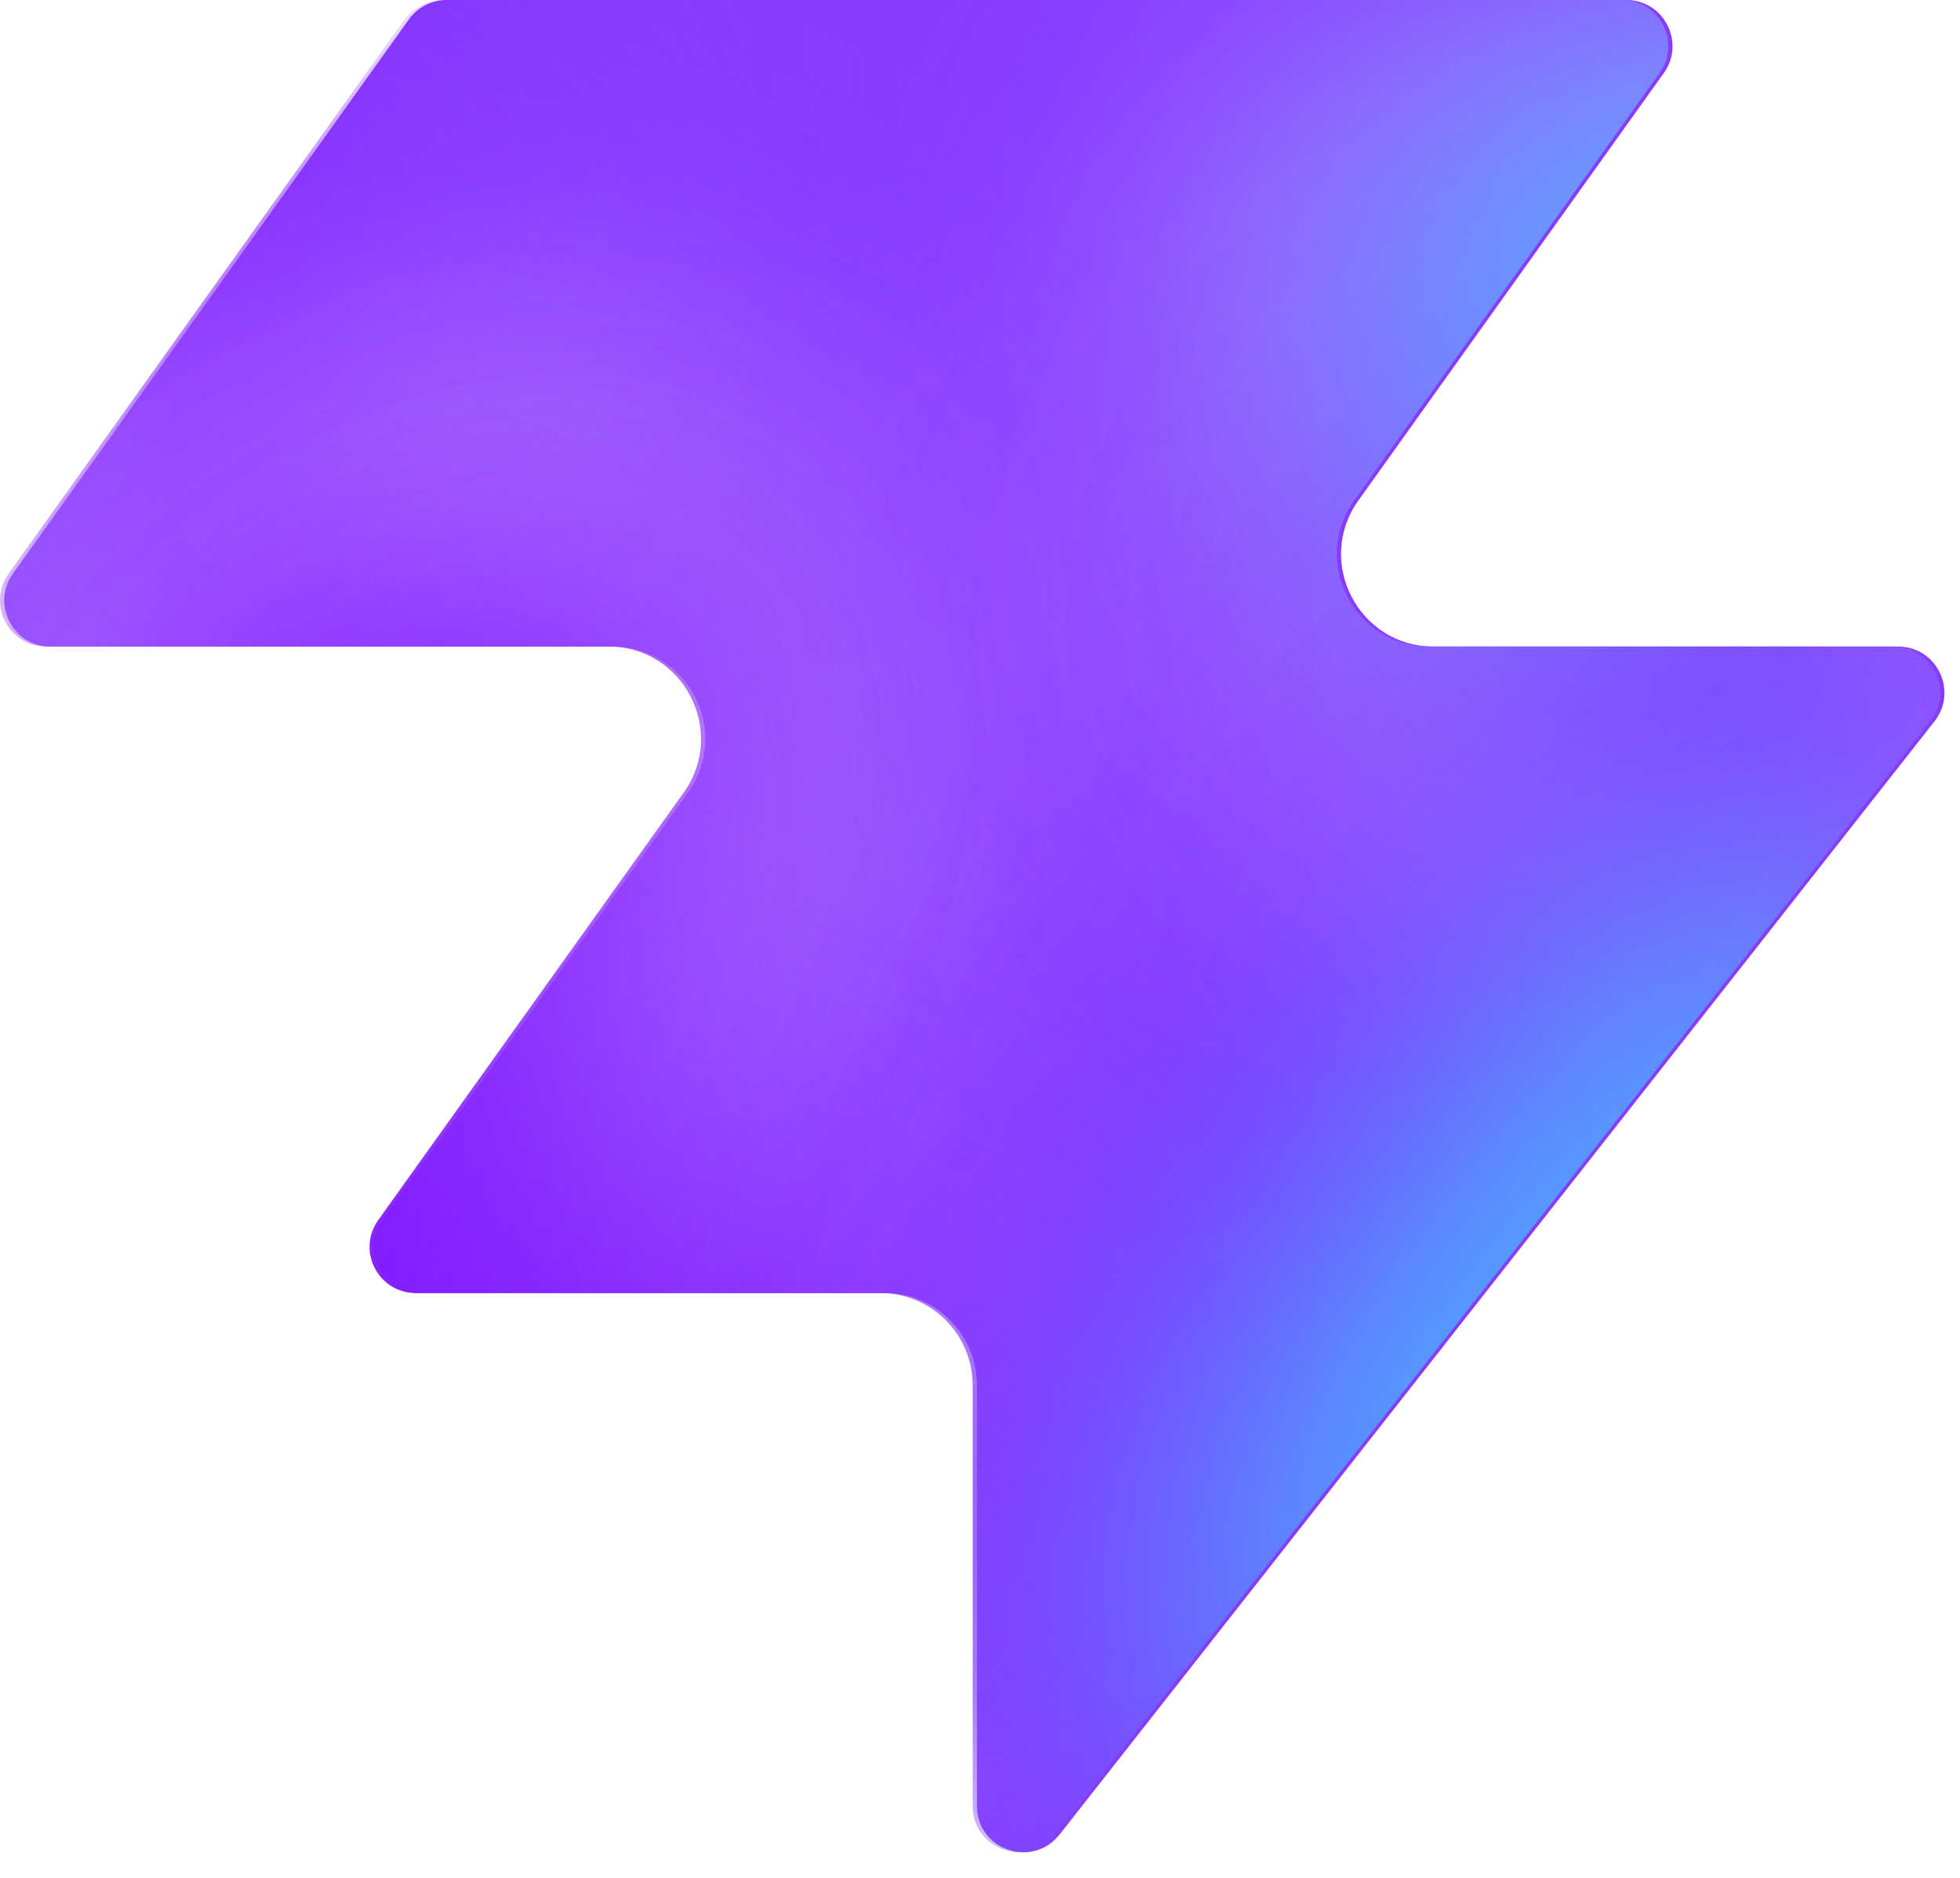
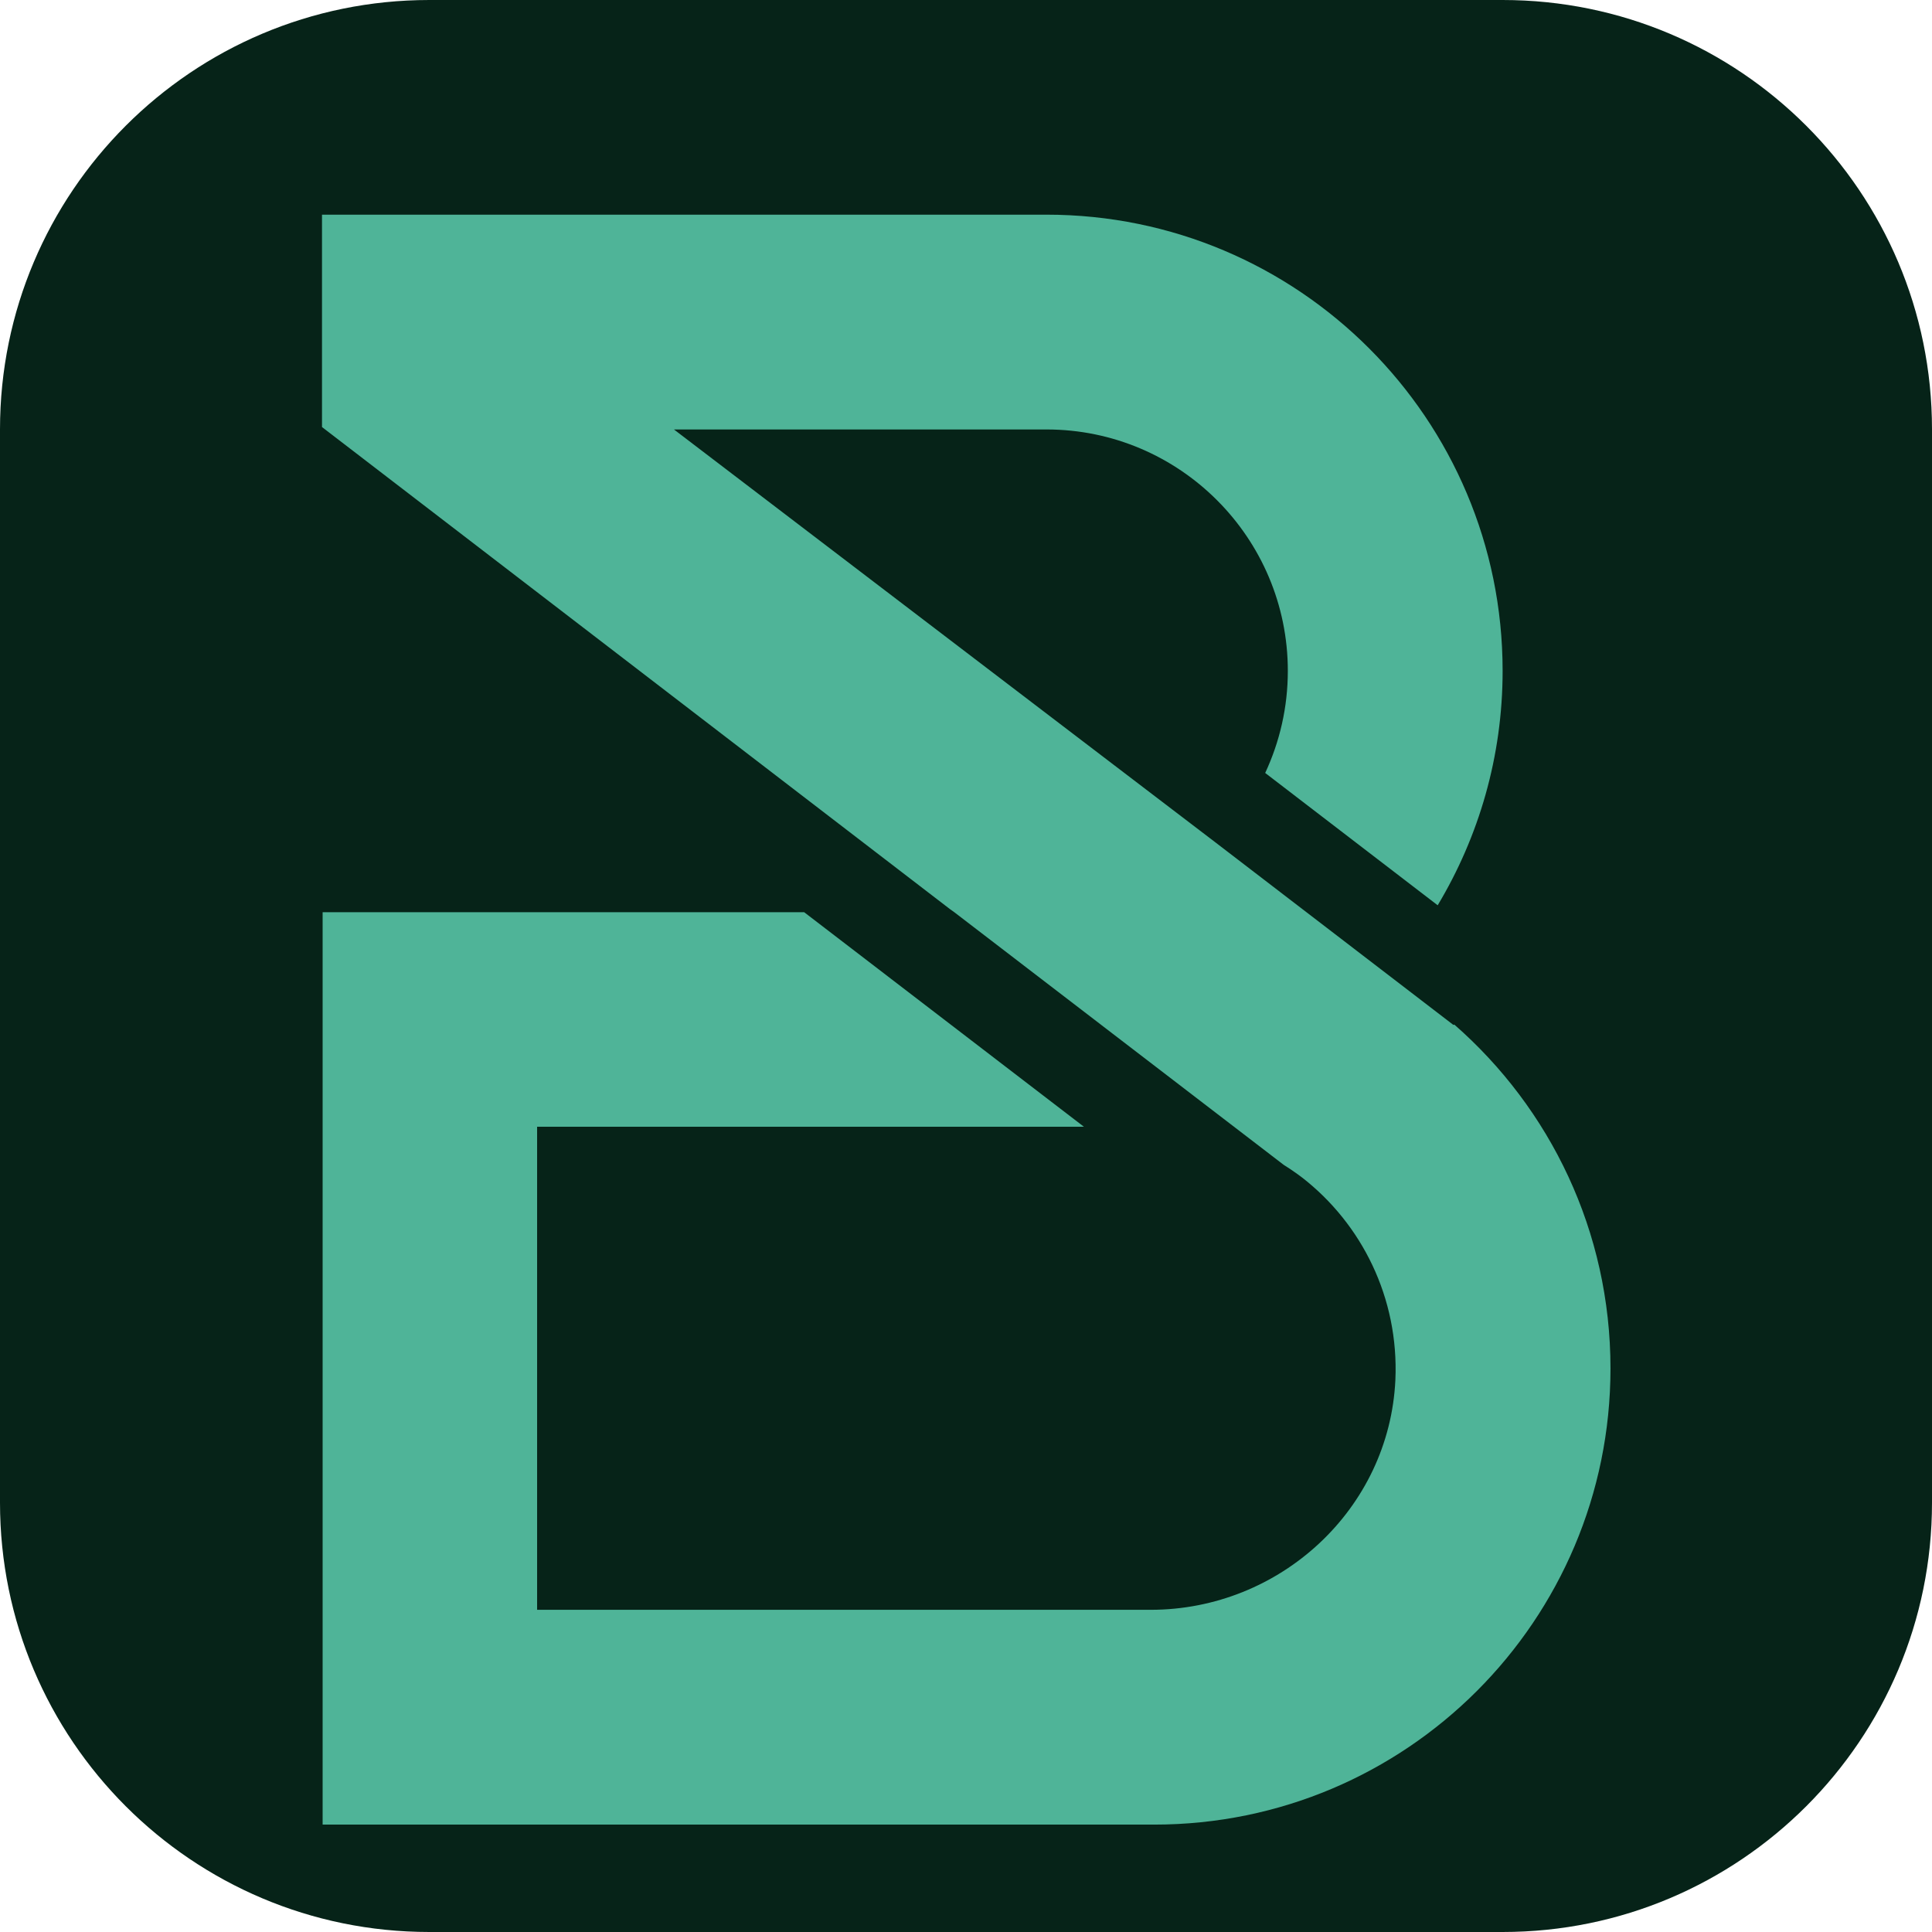
- <svg xmlns="http://www.w3.org/2000/svg" width="48" height="46" fill="none" viewBox="0 0 48 46">
-   <path fill="#863bff" d="M25.946 44.938c-.664.845-2.021.375-2.021-.698V33.937a2.26 2.26 0 0 0-2.262-2.262H10.287c-.92 0-1.456-1.04-.92-1.788l7.48-10.471c1.07-1.497 0-3.578-1.842-3.578H1.237c-.92 0-1.456-1.04-.92-1.788L10.013.474c.214-.297.556-.474.92-.474h28.894c.92 0 1.456 1.04.92 1.788l-7.48 10.471c-1.07 1.498 0 3.579 1.842 3.579h11.377c.943 0 1.473 1.088.89 1.83L25.947 44.94z" style="fill:#863bff;fill:color(display-p3 .525 .23 1);fill-opacity:1" />
-   <mask id="a" width="48" height="46" x="0" y="0" maskUnits="userSpaceOnUse" style="mask-type:alpha">
-     <path fill="#000" d="M25.842 44.938c-.664.844-2.021.375-2.021-.698V33.937a2.26 2.26 0 0 0-2.262-2.262H10.183c-.92 0-1.456-1.04-.92-1.788l7.48-10.471c1.07-1.498 0-3.579-1.842-3.579H1.133c-.92 0-1.456-1.04-.92-1.787L9.91.473c.214-.297.556-.474.92-.474h28.894c.92 0 1.456 1.04.92 1.788l-7.48 10.471c-1.07 1.498 0 3.578 1.842 3.578h11.377c.943 0 1.473 1.088.89 1.832L25.843 44.94z" style="fill:#000;fill-opacity:1" />
-   </mask>
-   <g mask="url(#a)">
-     <g filter="url(#b)">
-       <ellipse cx="5.508" cy="14.704" fill="#ede6ff" rx="5.508" ry="14.704" style="fill:#ede6ff;fill:color(display-p3 .927 .903 1);fill-opacity:1" transform="matrix(.00324 1 1 -.00324 -4.47 31.516)" />
-     </g>
-     <g filter="url(#c)">
-       <ellipse cx="10.399" cy="29.851" fill="#ede6ff" rx="10.399" ry="29.851" style="fill:#ede6ff;fill:color(display-p3 .927 .903 1);fill-opacity:1" transform="matrix(.00324 1 1 -.00324 -39.328 7.883)" />
-     </g>
-     <g filter="url(#d)">
-       <ellipse cx="5.508" cy="30.487" fill="#7e14ff" rx="5.508" ry="30.487" style="fill:#7e14ff;fill:color(display-p3 .492 .077 1);fill-opacity:1" transform="rotate(89.814 -25.913 -14.639)scale(1 -1)" />
-     </g>
-     <g filter="url(#e)">
-       <ellipse cx="5.508" cy="30.599" fill="#7e14ff" rx="5.508" ry="30.599" style="fill:#7e14ff;fill:color(display-p3 .492 .077 1);fill-opacity:1" transform="rotate(89.814 -32.644 -3.334)scale(1 -1)" />
-     </g>
-     <g filter="url(#f)">
-       <ellipse cx="5.508" cy="30.599" fill="#7e14ff" rx="5.508" ry="30.599" style="fill:#7e14ff;fill:color(display-p3 .492 .077 1);fill-opacity:1" transform="matrix(.00324 1 1 -.00324 -34.34 30.47)" />
-     </g>
-     <g filter="url(#g)">
-       <ellipse cx="14.072" cy="22.078" fill="#ede6ff" rx="14.072" ry="22.078" style="fill:#ede6ff;fill:color(display-p3 .927 .903 1);fill-opacity:1" transform="rotate(93.35 24.506 48.493)scale(-1 1)" />
-     </g>
-     <g filter="url(#h)">
-       <ellipse cx="3.47" cy="21.501" fill="#7e14ff" rx="3.47" ry="21.501" style="fill:#7e14ff;fill:color(display-p3 .492 .077 1);fill-opacity:1" transform="rotate(89.009 28.708 47.59)scale(-1 1)" />
-     </g>
-     <g filter="url(#i)">
-       <ellipse cx="3.47" cy="21.501" fill="#7e14ff" rx="3.47" ry="21.501" style="fill:#7e14ff;fill:color(display-p3 .492 .077 1);fill-opacity:1" transform="rotate(89.009 28.708 47.59)scale(-1 1)" />
-     </g>
-     <g filter="url(#j)">
-       <ellipse cx=".387" cy="8.972" fill="#7e14ff" rx="4.407" ry="29.108" style="fill:#7e14ff;fill:color(display-p3 .492 .077 1);fill-opacity:1" transform="rotate(39.51 .387 8.972)" />
-     </g>
-     <g filter="url(#k)">
-       <ellipse cx="47.523" cy="-6.092" fill="#7e14ff" rx="4.407" ry="29.108" style="fill:#7e14ff;fill:color(display-p3 .492 .077 1);fill-opacity:1" transform="rotate(37.892 47.523 -6.092)" />
-     </g>
-     <g filter="url(#l)">
-       <ellipse cx="41.412" cy="6.333" fill="#47bfff" rx="5.971" ry="9.665" style="fill:#47bfff;fill:color(display-p3 .28 .748 1);fill-opacity:1" transform="rotate(37.892 41.412 6.333)" />
-     </g>
-     <g filter="url(#m)">
-       <ellipse cx="-1.879" cy="38.332" fill="#7e14ff" rx="4.407" ry="29.108" style="fill:#7e14ff;fill:color(display-p3 .492 .077 1);fill-opacity:1" transform="rotate(37.892 -1.88 38.332)" />
-     </g>
-     <g filter="url(#n)">
-       <ellipse cx="-1.879" cy="38.332" fill="#7e14ff" rx="4.407" ry="29.108" style="fill:#7e14ff;fill:color(display-p3 .492 .077 1);fill-opacity:1" transform="rotate(37.892 -1.88 38.332)" />
-     </g>
-     <g filter="url(#o)">
-       <ellipse cx="35.651" cy="29.907" fill="#7e14ff" rx="4.407" ry="29.108" style="fill:#7e14ff;fill:color(display-p3 .492 .077 1);fill-opacity:1" transform="rotate(37.892 35.651 29.907)" />
-     </g>
-     <g filter="url(#p)">
-       <ellipse cx="38.418" cy="32.4" fill="#47bfff" rx="5.971" ry="15.297" style="fill:#47bfff;fill:color(display-p3 .28 .748 1);fill-opacity:1" transform="rotate(37.892 38.418 32.4)" />
-     </g>
+ <svg xmlns="http://www.w3.org/2000/svg" viewBox="0 0 36 36" fill="none">
+   <rect width="36" height="36" rx="8" fill="#062318" />
+   <g transform="translate(6, 4) scale(0.8333)">
+     <path d="M25.299 18.118L19.989 14.045L7.87 4.803H16.2C19.179 4.803 21.597 7.228 21.597 10.201C21.597 11.018 21.415 11.788 21.091 12.484L24.948 15.443C25.867 13.91 26.4 12.119 26.4 10.201C26.4 4.567 21.834 0 16.2 0H0V4.749L14.045 15.531L14.139 15.598L21.503 21.246C21.611 21.314 21.712 21.381 21.814 21.455L21.915 21.53C23.246 22.563 24.083 24.218 24.002 26.056C23.867 28.947 21.422 31.197 18.53 31.197H4.81V20.395H16.213H17.037L10.782 15.598H0.014V36H18.611C24.245 36 28.812 31.433 28.812 25.799C28.812 22.732 27.461 19.983 25.32 18.111" fill="#4FB498" />
  </g>
-   <defs>
-     <filter id="b" width="60.045" height="41.654" x="-19.77" y="16.149" color-interpolation-filters="sRGB" filterUnits="userSpaceOnUse">
-       <feFlood flood-opacity="0" result="BackgroundImageFix" />
-       <feBlend in="SourceGraphic" in2="BackgroundImageFix" result="shape" />
-       <feGaussianBlur result="effect1_foregroundBlur_2002_17158" stdDeviation="7.659" />
-     </filter>
-     <filter id="c" width="90.34" height="51.437" x="-54.613" y="-7.533" color-interpolation-filters="sRGB" filterUnits="userSpaceOnUse">
-       <feFlood flood-opacity="0" result="BackgroundImageFix" />
-       <feBlend in="SourceGraphic" in2="BackgroundImageFix" result="shape" />
-       <feGaussianBlur result="effect1_foregroundBlur_2002_17158" stdDeviation="7.659" />
-     </filter>
-     <filter id="d" width="79.355" height="29.4" x="-49.64" y="2.03" color-interpolation-filters="sRGB" filterUnits="userSpaceOnUse">
-       <feFlood flood-opacity="0" result="BackgroundImageFix" />
-       <feBlend in="SourceGraphic" in2="BackgroundImageFix" result="shape" />
-       <feGaussianBlur result="effect1_foregroundBlur_2002_17158" stdDeviation="4.596" />
-     </filter>
-     <filter id="e" width="79.579" height="29.4" x="-45.045" y="20.029" color-interpolation-filters="sRGB" filterUnits="userSpaceOnUse">
-       <feFlood flood-opacity="0" result="BackgroundImageFix" />
-       <feBlend in="SourceGraphic" in2="BackgroundImageFix" result="shape" />
-       <feGaussianBlur result="effect1_foregroundBlur_2002_17158" stdDeviation="4.596" />
-     </filter>
-     <filter id="f" width="79.579" height="29.4" x="-43.513" y="21.178" color-interpolation-filters="sRGB" filterUnits="userSpaceOnUse">
-       <feFlood flood-opacity="0" result="BackgroundImageFix" />
-       <feBlend in="SourceGraphic" in2="BackgroundImageFix" result="shape" />
-       <feGaussianBlur result="effect1_foregroundBlur_2002_17158" stdDeviation="4.596" />
-     </filter>
-     <filter id="g" width="74.749" height="58.852" x="15.756" y="-17.901" color-interpolation-filters="sRGB" filterUnits="userSpaceOnUse">
-       <feFlood flood-opacity="0" result="BackgroundImageFix" />
-       <feBlend in="SourceGraphic" in2="BackgroundImageFix" result="shape" />
-       <feGaussianBlur result="effect1_foregroundBlur_2002_17158" stdDeviation="7.659" />
-     </filter>
-     <filter id="h" width="61.377" height="25.362" x="23.548" y="2.284" color-interpolation-filters="sRGB" filterUnits="userSpaceOnUse">
-       <feFlood flood-opacity="0" result="BackgroundImageFix" />
-       <feBlend in="SourceGraphic" in2="BackgroundImageFix" result="shape" />
-       <feGaussianBlur result="effect1_foregroundBlur_2002_17158" stdDeviation="4.596" />
-     </filter>
-     <filter id="i" width="61.377" height="25.362" x="23.548" y="2.284" color-interpolation-filters="sRGB" filterUnits="userSpaceOnUse">
-       <feFlood flood-opacity="0" result="BackgroundImageFix" />
-       <feBlend in="SourceGraphic" in2="BackgroundImageFix" result="shape" />
-       <feGaussianBlur result="effect1_foregroundBlur_2002_17158" stdDeviation="4.596" />
-     </filter>
-     <filter id="j" width="56.045" height="63.649" x="-27.636" y="-22.853" color-interpolation-filters="sRGB" filterUnits="userSpaceOnUse">
-       <feFlood flood-opacity="0" result="BackgroundImageFix" />
-       <feBlend in="SourceGraphic" in2="BackgroundImageFix" result="shape" />
-       <feGaussianBlur result="effect1_foregroundBlur_2002_17158" stdDeviation="4.596" />
-     </filter>
-     <filter id="k" width="54.814" height="64.646" x="20.116" y="-38.415" color-interpolation-filters="sRGB" filterUnits="userSpaceOnUse">
-       <feFlood flood-opacity="0" result="BackgroundImageFix" />
-       <feBlend in="SourceGraphic" in2="BackgroundImageFix" result="shape" />
-       <feGaussianBlur result="effect1_foregroundBlur_2002_17158" stdDeviation="4.596" />
-     </filter>
-     <filter id="l" width="33.541" height="35.313" x="24.641" y="-11.323" color-interpolation-filters="sRGB" filterUnits="userSpaceOnUse">
-       <feFlood flood-opacity="0" result="BackgroundImageFix" />
-       <feBlend in="SourceGraphic" in2="BackgroundImageFix" result="shape" />
-       <feGaussianBlur result="effect1_foregroundBlur_2002_17158" stdDeviation="4.596" />
-     </filter>
-     <filter id="m" width="54.814" height="64.646" x="-29.286" y="6.009" color-interpolation-filters="sRGB" filterUnits="userSpaceOnUse">
-       <feFlood flood-opacity="0" result="BackgroundImageFix" />
-       <feBlend in="SourceGraphic" in2="BackgroundImageFix" result="shape" />
-       <feGaussianBlur result="effect1_foregroundBlur_2002_17158" stdDeviation="4.596" />
-     </filter>
-     <filter id="n" width="54.814" height="64.646" x="-29.286" y="6.009" color-interpolation-filters="sRGB" filterUnits="userSpaceOnUse">
-       <feFlood flood-opacity="0" result="BackgroundImageFix" />
-       <feBlend in="SourceGraphic" in2="BackgroundImageFix" result="shape" />
-       <feGaussianBlur result="effect1_foregroundBlur_2002_17158" stdDeviation="4.596" />
-     </filter>
-     <filter id="o" width="54.814" height="64.646" x="8.244" y="-2.416" color-interpolation-filters="sRGB" filterUnits="userSpaceOnUse">
-       <feFlood flood-opacity="0" result="BackgroundImageFix" />
-       <feBlend in="SourceGraphic" in2="BackgroundImageFix" result="shape" />
-       <feGaussianBlur result="effect1_foregroundBlur_2002_17158" stdDeviation="4.596" />
-     </filter>
-     <filter id="p" width="39.409" height="43.623" x="18.713" y="10.588" color-interpolation-filters="sRGB" filterUnits="userSpaceOnUse">
-       <feFlood flood-opacity="0" result="BackgroundImageFix" />
-       <feBlend in="SourceGraphic" in2="BackgroundImageFix" result="shape" />
-       <feGaussianBlur result="effect1_foregroundBlur_2002_17158" stdDeviation="4.596" />
-     </filter>
-   </defs>
</svg>
